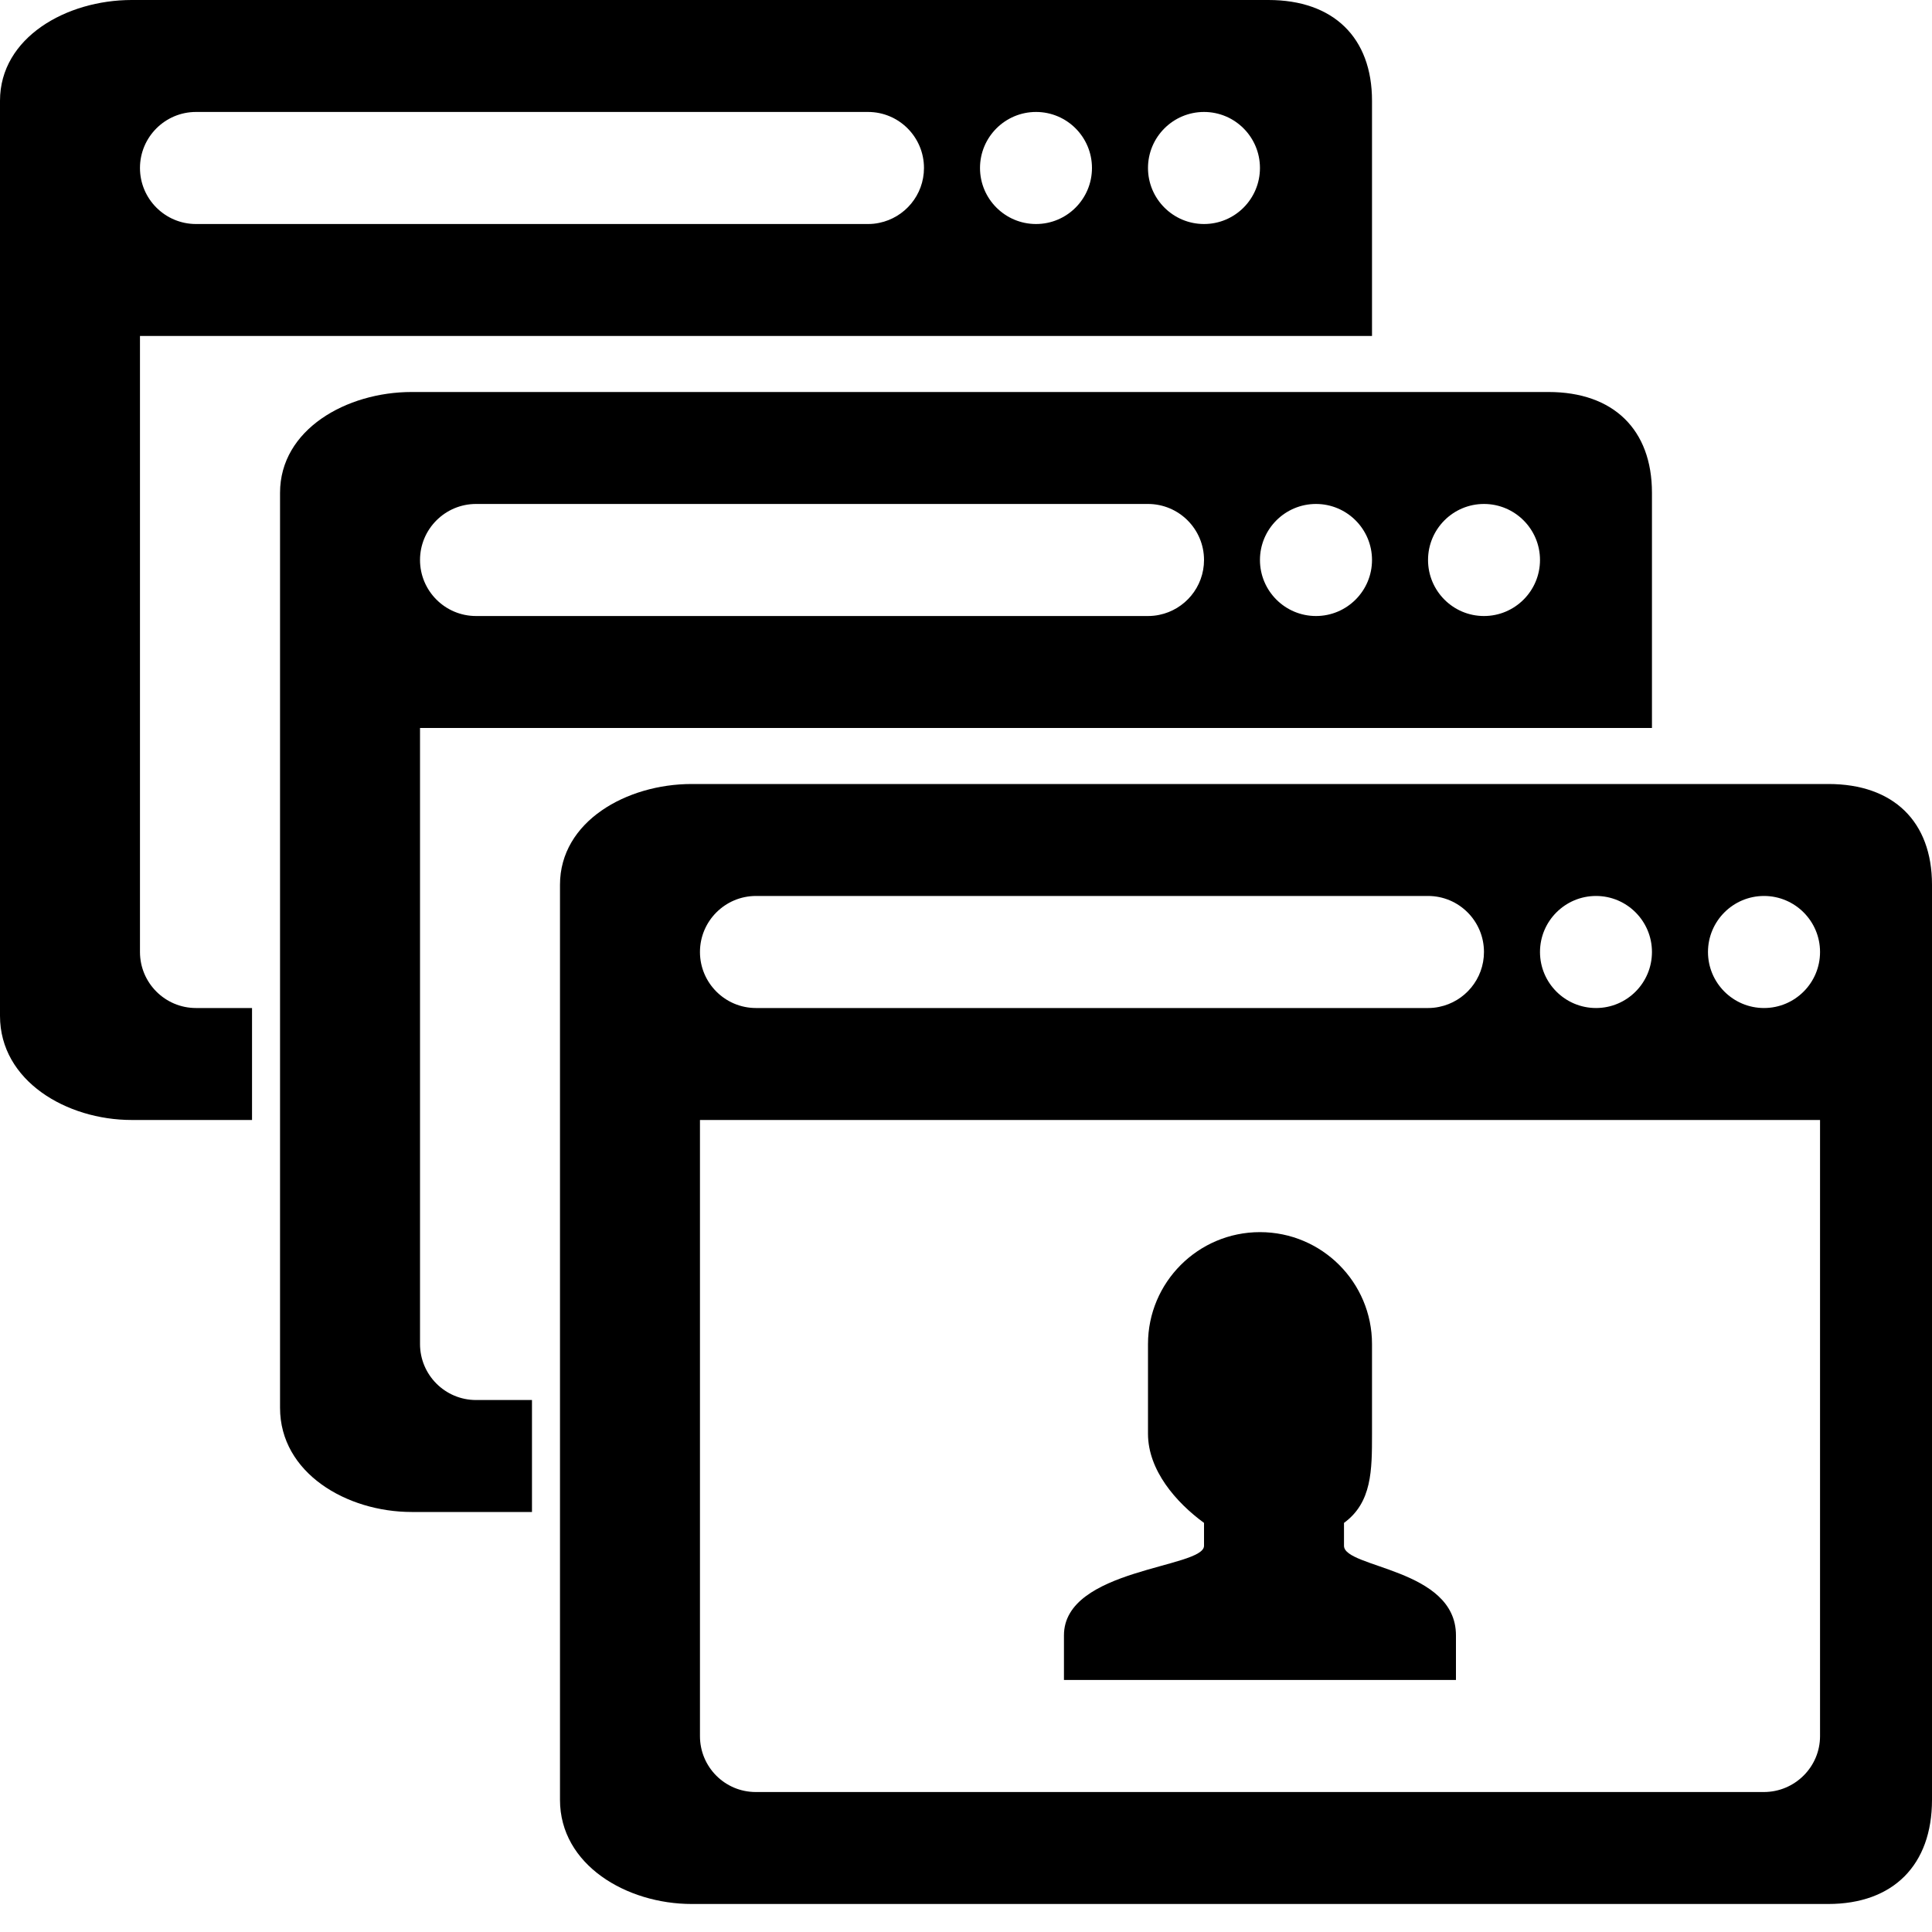
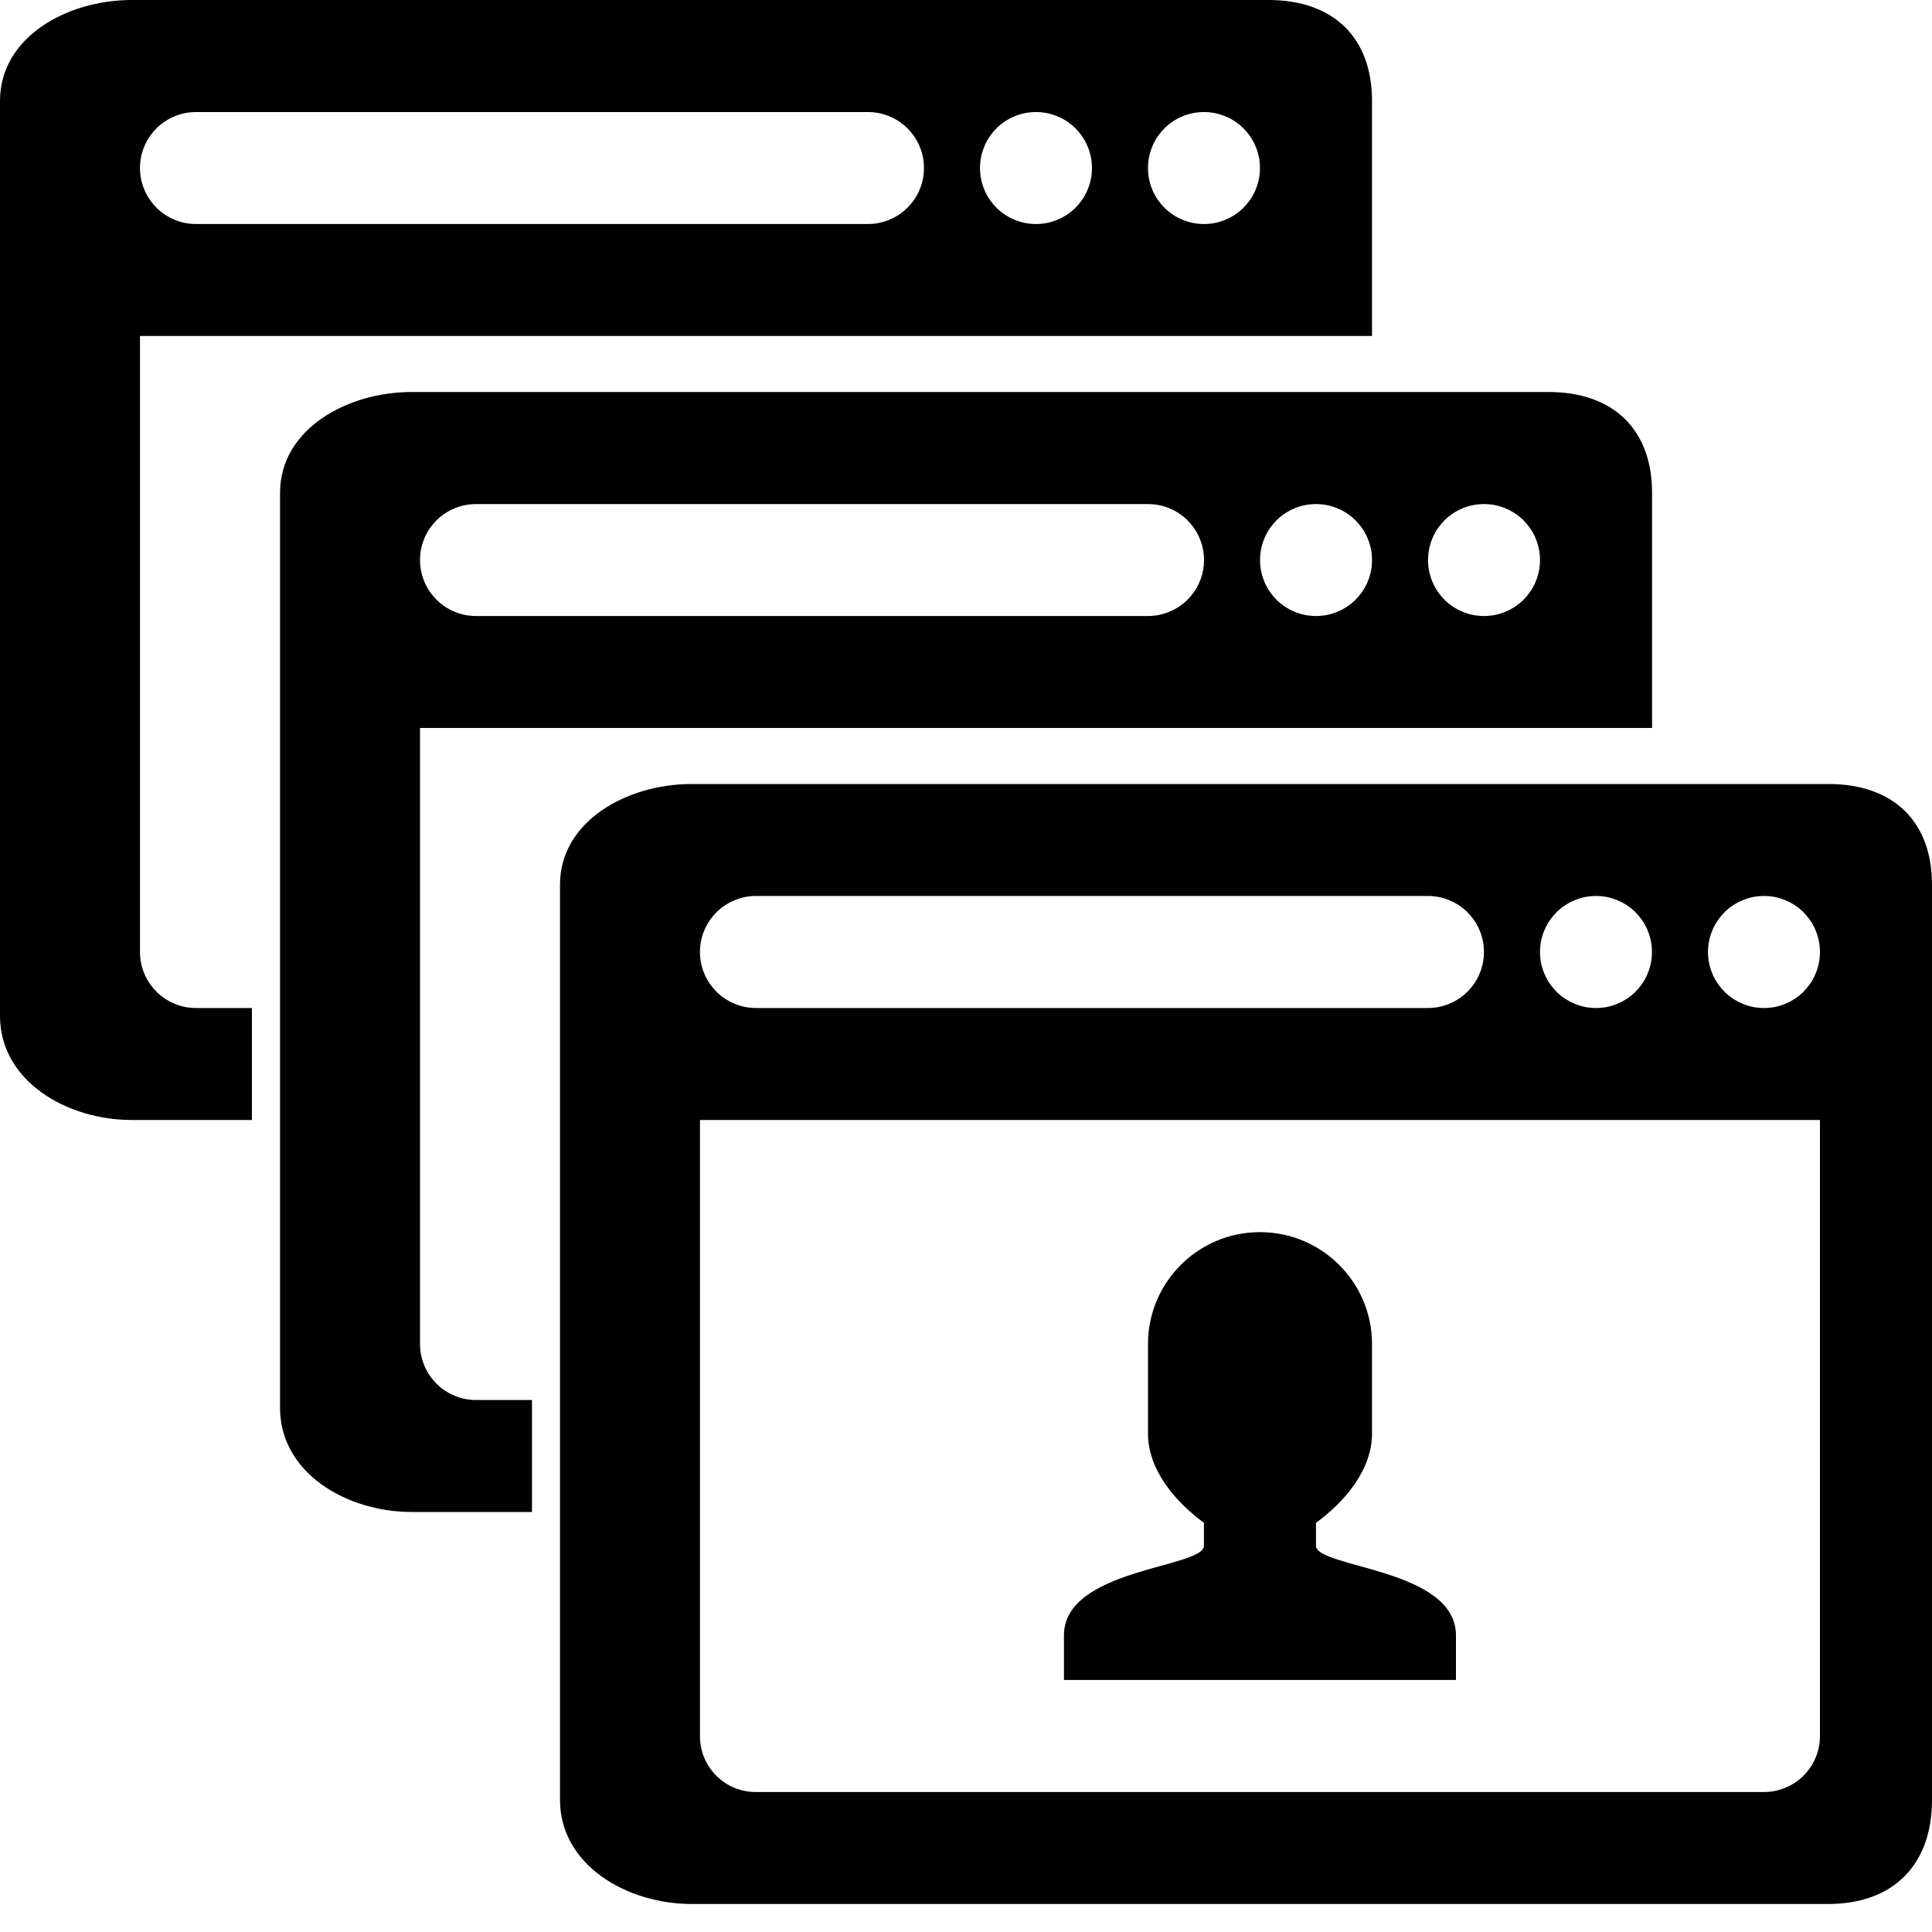
<svg xmlns="http://www.w3.org/2000/svg" width="20px" height="20px" viewBox="0 0 20 20" version="1.1">
  <g stroke="none" stroke-width="1" fill-rule="evenodd">
-     <path d="M2.029,1.159 L8.986,1.159 C9.306,1.159 9.565,1.419 9.565,1.739 C9.565,2.019 9.366,2.253 9.102,2.307 C9.065,2.315 9.026,2.319 8.986,2.319 L2.029,2.319 C1.709,2.319 1.449,2.059 1.449,1.739 C1.449,1.419 1.709,1.159 2.029,1.159 M10.725,1.159 C11.045,1.159 11.304,1.419 11.304,1.739 C11.304,2.059 11.045,2.319 10.725,2.319 C10.405,2.319 10.145,2.059 10.145,1.739 C10.145,1.419 10.405,1.159 10.725,1.159 M12.464,1.159 C12.784,1.159 13.043,1.419 13.043,1.739 C13.043,2.059 12.784,2.319 12.464,2.319 C12.144,2.319 11.884,2.059 11.884,1.739 C11.884,1.419 12.144,1.159 12.464,1.159 M1.449,9.855 L1.449,7.536 L1.449,4.058 L1.449,3.478 L2.029,3.478 L11.304,3.478 L12.462,3.478 L13.043,3.478 L14.203,3.478 L14.203,3.19 L14.203,2.895 L14.203,1.043 C14.203,0.388 13.803,0 13.131,0 L11.292,0 L7.247,0 L7.247,0 L3.202,0 L1.363,0 L1.363,0 C0.688,0 0,0.388 0,1.043 L0,2.896 L0,10.516 C0,11.19 0.69,11.594 1.363,11.594 L2.609,11.594 L2.609,10.435 L2.029,10.435 C1.709,10.435 1.449,10.175 1.449,9.855" />
-     <path d="M4.928,5.217 L11.884,5.217 C12.204,5.217 12.464,5.477 12.464,5.797 C12.464,6.077 12.265,6.311 12.001,6.365 C11.963,6.373 11.924,6.377 11.884,6.377 L4.928,6.377 C4.608,6.377 4.348,6.117 4.348,5.797 C4.348,5.477 4.608,5.217 4.928,5.217 M13.623,5.217 C13.943,5.217 14.203,5.477 14.203,5.797 C14.203,6.117 13.943,6.377 13.623,6.377 C13.303,6.377 13.043,6.117 13.043,5.797 C13.043,5.477 13.303,5.217 13.623,5.217 M15.362,5.217 C15.682,5.217 15.942,5.477 15.942,5.797 C15.942,6.117 15.682,6.377 15.362,6.377 C15.042,6.377 14.783,6.117 14.783,5.797 C14.783,5.477 15.042,5.217 15.362,5.217 M4.348,13.913 L4.348,11.594 L4.348,8.116 L4.348,7.536 L4.928,7.536 L14.203,7.536 L15.361,7.536 L15.942,7.536 L17.101,7.536 L17.101,7.248 L17.101,6.953 L17.101,5.101 C17.101,4.446 16.701,4.058 16.03,4.058 L14.19,4.058 L10.146,4.058 L10.145,4.058 L6.101,4.058 L4.262,4.058 L4.261,4.058 C3.587,4.058 2.899,4.446 2.899,5.101 L2.899,6.954 L2.899,14.574 C2.899,15.248 3.588,15.652 4.262,15.652 L5.507,15.652 L5.507,14.493 L4.928,14.493 C4.608,14.493 4.348,14.233 4.348,13.913" />
-     <path d="M13.913,16.002 L13.913,15.765 C14.203,15.553 14.203,15.22 14.203,14.842 L14.203,13.914 C14.203,13.274 13.684,12.755 13.043,12.755 C12.403,12.755 11.884,13.274 11.884,13.914 L11.884,14.842 C11.884,15.22 12.174,15.553 12.464,15.765 L12.464,16.002 C12.464,16.234 11.014,16.234 11.014,16.929 L11.014,17.391 L15.072,17.391 L15.072,16.929 C15.072,16.234 13.913,16.234 13.913,16.002" />
-     <path d="M18.261,10.435 C17.941,10.435 17.681,10.175 17.681,9.855 C17.681,9.535 17.941,9.275 18.261,9.275 C18.581,9.275 18.841,9.535 18.841,9.855 C18.841,10.175 18.581,10.435 18.261,10.435 L18.261,10.435 Z M18.841,12.176 L18.841,15.654 L18.841,17.972 C18.841,18.292 18.579,18.551 18.259,18.551 L7.824,18.551 C7.504,18.551 7.246,18.292 7.246,17.972 L7.246,15.654 L7.246,12.176 L7.246,11.594 L7.824,11.594 L17.1,11.594 L18.257,11.594 L18.841,11.594 L18.841,12.176 Z M7.826,9.275 L14.783,9.275 C15.103,9.275 15.362,9.535 15.362,9.855 C15.362,10.135 15.163,10.369 14.899,10.423 C14.862,10.431 14.823,10.435 14.783,10.435 L7.826,10.435 C7.506,10.435 7.246,10.175 7.246,9.855 C7.246,9.535 7.506,9.275 7.826,9.275 L7.826,9.275 Z M16.522,9.275 C16.842,9.275 17.101,9.535 17.101,9.855 C17.101,10.175 16.842,10.435 16.522,10.435 C16.202,10.435 15.942,10.175 15.942,9.855 C15.942,9.535 16.202,9.275 16.522,9.275 L16.522,9.275 Z M18.928,8.116 L17.089,8.116 L13.044,8.116 L13.044,8.116 L8.999,8.116 L7.161,8.116 L7.16,8.116 C6.486,8.116 5.797,8.504 5.797,9.159 L5.797,11.012 L5.797,18.632 C5.797,19.306 6.487,19.71 7.161,19.71 L18.925,19.71 C19.599,19.71 20,19.306 20,18.632 L20,11.306 L20,11.011 L20,9.159 C20,8.504 19.6,8.116 18.928,8.116 L18.928,8.116 Z" />
+     <path d="M1.449,9.855 L1.449,3.478 L14.203,3.478 L14.203,1.043 C14.203,0.389 13.803,-0 13.131,-0 L1.363,-0 L1.363,-0 C0.688,-0 0,0.388 0,1.044 L0,10.516 C0,11.19 0.689,11.594 1.363,11.594 L2.608,11.594 L2.608,10.435 L2.029,10.435 C1.709,10.435 1.449,10.175 1.449,9.855 M12.463,1.16 C12.783,1.16 13.043,1.419 13.043,1.74 C13.043,2.06 12.783,2.319 12.463,2.319 C12.143,2.319 11.884,2.06 11.884,1.74 C11.884,1.419 12.143,1.16 12.463,1.16 M10.724,1.16 C11.044,1.16 11.304,1.419 11.304,1.74 C11.304,2.06 11.044,2.319 10.724,2.319 C10.404,2.319 10.145,2.06 10.145,1.74 C10.145,1.419 10.404,1.16 10.724,1.16 M2.029,1.16 L8.985,1.16 C9.305,1.16 9.565,1.419 9.565,1.74 C9.565,2.02 9.366,2.253 9.102,2.307 C9.064,2.315 9.025,2.319 8.985,2.319 L2.029,2.319 C1.709,2.319 1.449,2.059 1.449,1.739 C1.449,1.419 1.709,1.16 2.029,1.16" />
+     <path d="M4.348,13.913 L4.348,7.536 L17.102,7.536 L17.102,5.101 C17.102,4.447 16.702,4.058 16.03,4.058 L4.262,4.058 L4.262,4.058 C3.587,4.058 2.899,4.446 2.899,5.102 L2.899,14.574 C2.899,15.248 3.588,15.652 4.262,15.652 L5.507,15.652 L5.507,14.493 L4.928,14.493 C4.608,14.493 4.348,14.233 4.348,13.913 M15.362,5.218 C15.682,5.218 15.942,5.477 15.942,5.798 C15.942,6.118 15.682,6.377 15.362,6.377 C15.042,6.377 14.783,6.118 14.783,5.798 C14.783,5.477 15.042,5.218 15.362,5.218 M13.623,5.218 C13.943,5.218 14.203,5.477 14.203,5.798 C14.203,6.118 13.943,6.377 13.623,6.377 C13.303,6.377 13.044,6.118 13.044,5.798 C13.044,5.477 13.303,5.218 13.623,5.218 M4.928,5.218 L11.884,5.218 C12.204,5.218 12.464,5.477 12.464,5.798 C12.464,6.078 12.265,6.311 12.001,6.365 C11.963,6.373 11.924,6.377 11.884,6.377 L4.928,6.377 C4.608,6.377 4.348,6.117 4.348,5.797 C4.348,5.477 4.608,5.218 4.928,5.218" />
+     <path d="M15.072,17.391 L15.072,16.929 C15.072,16.233 13.623,16.233 13.623,16.001 L13.623,15.764 C13.914,15.552 14.203,15.22 14.203,14.842 L14.203,13.914 C14.203,13.274 13.684,12.755 13.043,12.755 C12.402,12.755 11.884,13.274 11.884,13.914 L11.884,14.842 C11.884,15.22 12.174,15.552 12.463,15.764 L12.463,16.001 C12.463,16.233 11.014,16.233 11.014,16.929 L11.014,17.391 L15.072,17.391 Z" />
+     <path d="M18.928,8.116 L7.16,8.116 L7.16,8.116 C6.485,8.116 5.797,8.504 5.797,9.159 L5.797,18.632 C5.797,19.306 6.487,19.71 7.16,19.71 L18.925,19.71 C19.598,19.71 20,19.306 20,18.632 L20,9.159 C20,8.504 19.6,8.116 18.928,8.116 L18.928,8.116 Z M16.522,9.275 C16.842,9.275 17.101,9.535 17.101,9.855 C17.101,10.175 16.842,10.435 16.522,10.435 C16.202,10.435 15.942,10.175 15.942,9.855 C15.942,9.535 16.202,9.275 16.522,9.275 L16.522,9.275 Z M7.826,9.275 L14.782,9.275 C15.102,9.275 15.362,9.535 15.362,9.855 C15.362,10.135 15.163,10.369 14.899,10.423 C14.862,10.431 14.823,10.435 14.782,10.435 L7.826,10.435 C7.506,10.435 7.246,10.175 7.246,9.855 C7.246,9.535 7.506,9.275 7.826,9.275 L7.826,9.275 Z M18.84,17.973 C18.84,18.293 18.579,18.551 18.259,18.551 L7.824,18.551 C7.504,18.551 7.246,18.293 7.246,17.973 L7.246,11.594 L18.84,11.594 L18.84,17.973 Z M18.261,10.435 C17.941,10.435 17.681,10.175 17.681,9.855 C17.681,9.535 17.941,9.275 18.261,9.275 C18.581,9.275 18.84,9.535 18.84,9.855 C18.84,10.175 18.581,10.435 18.261,10.435 L18.261,10.435 Z" />
  </g>
</svg>
